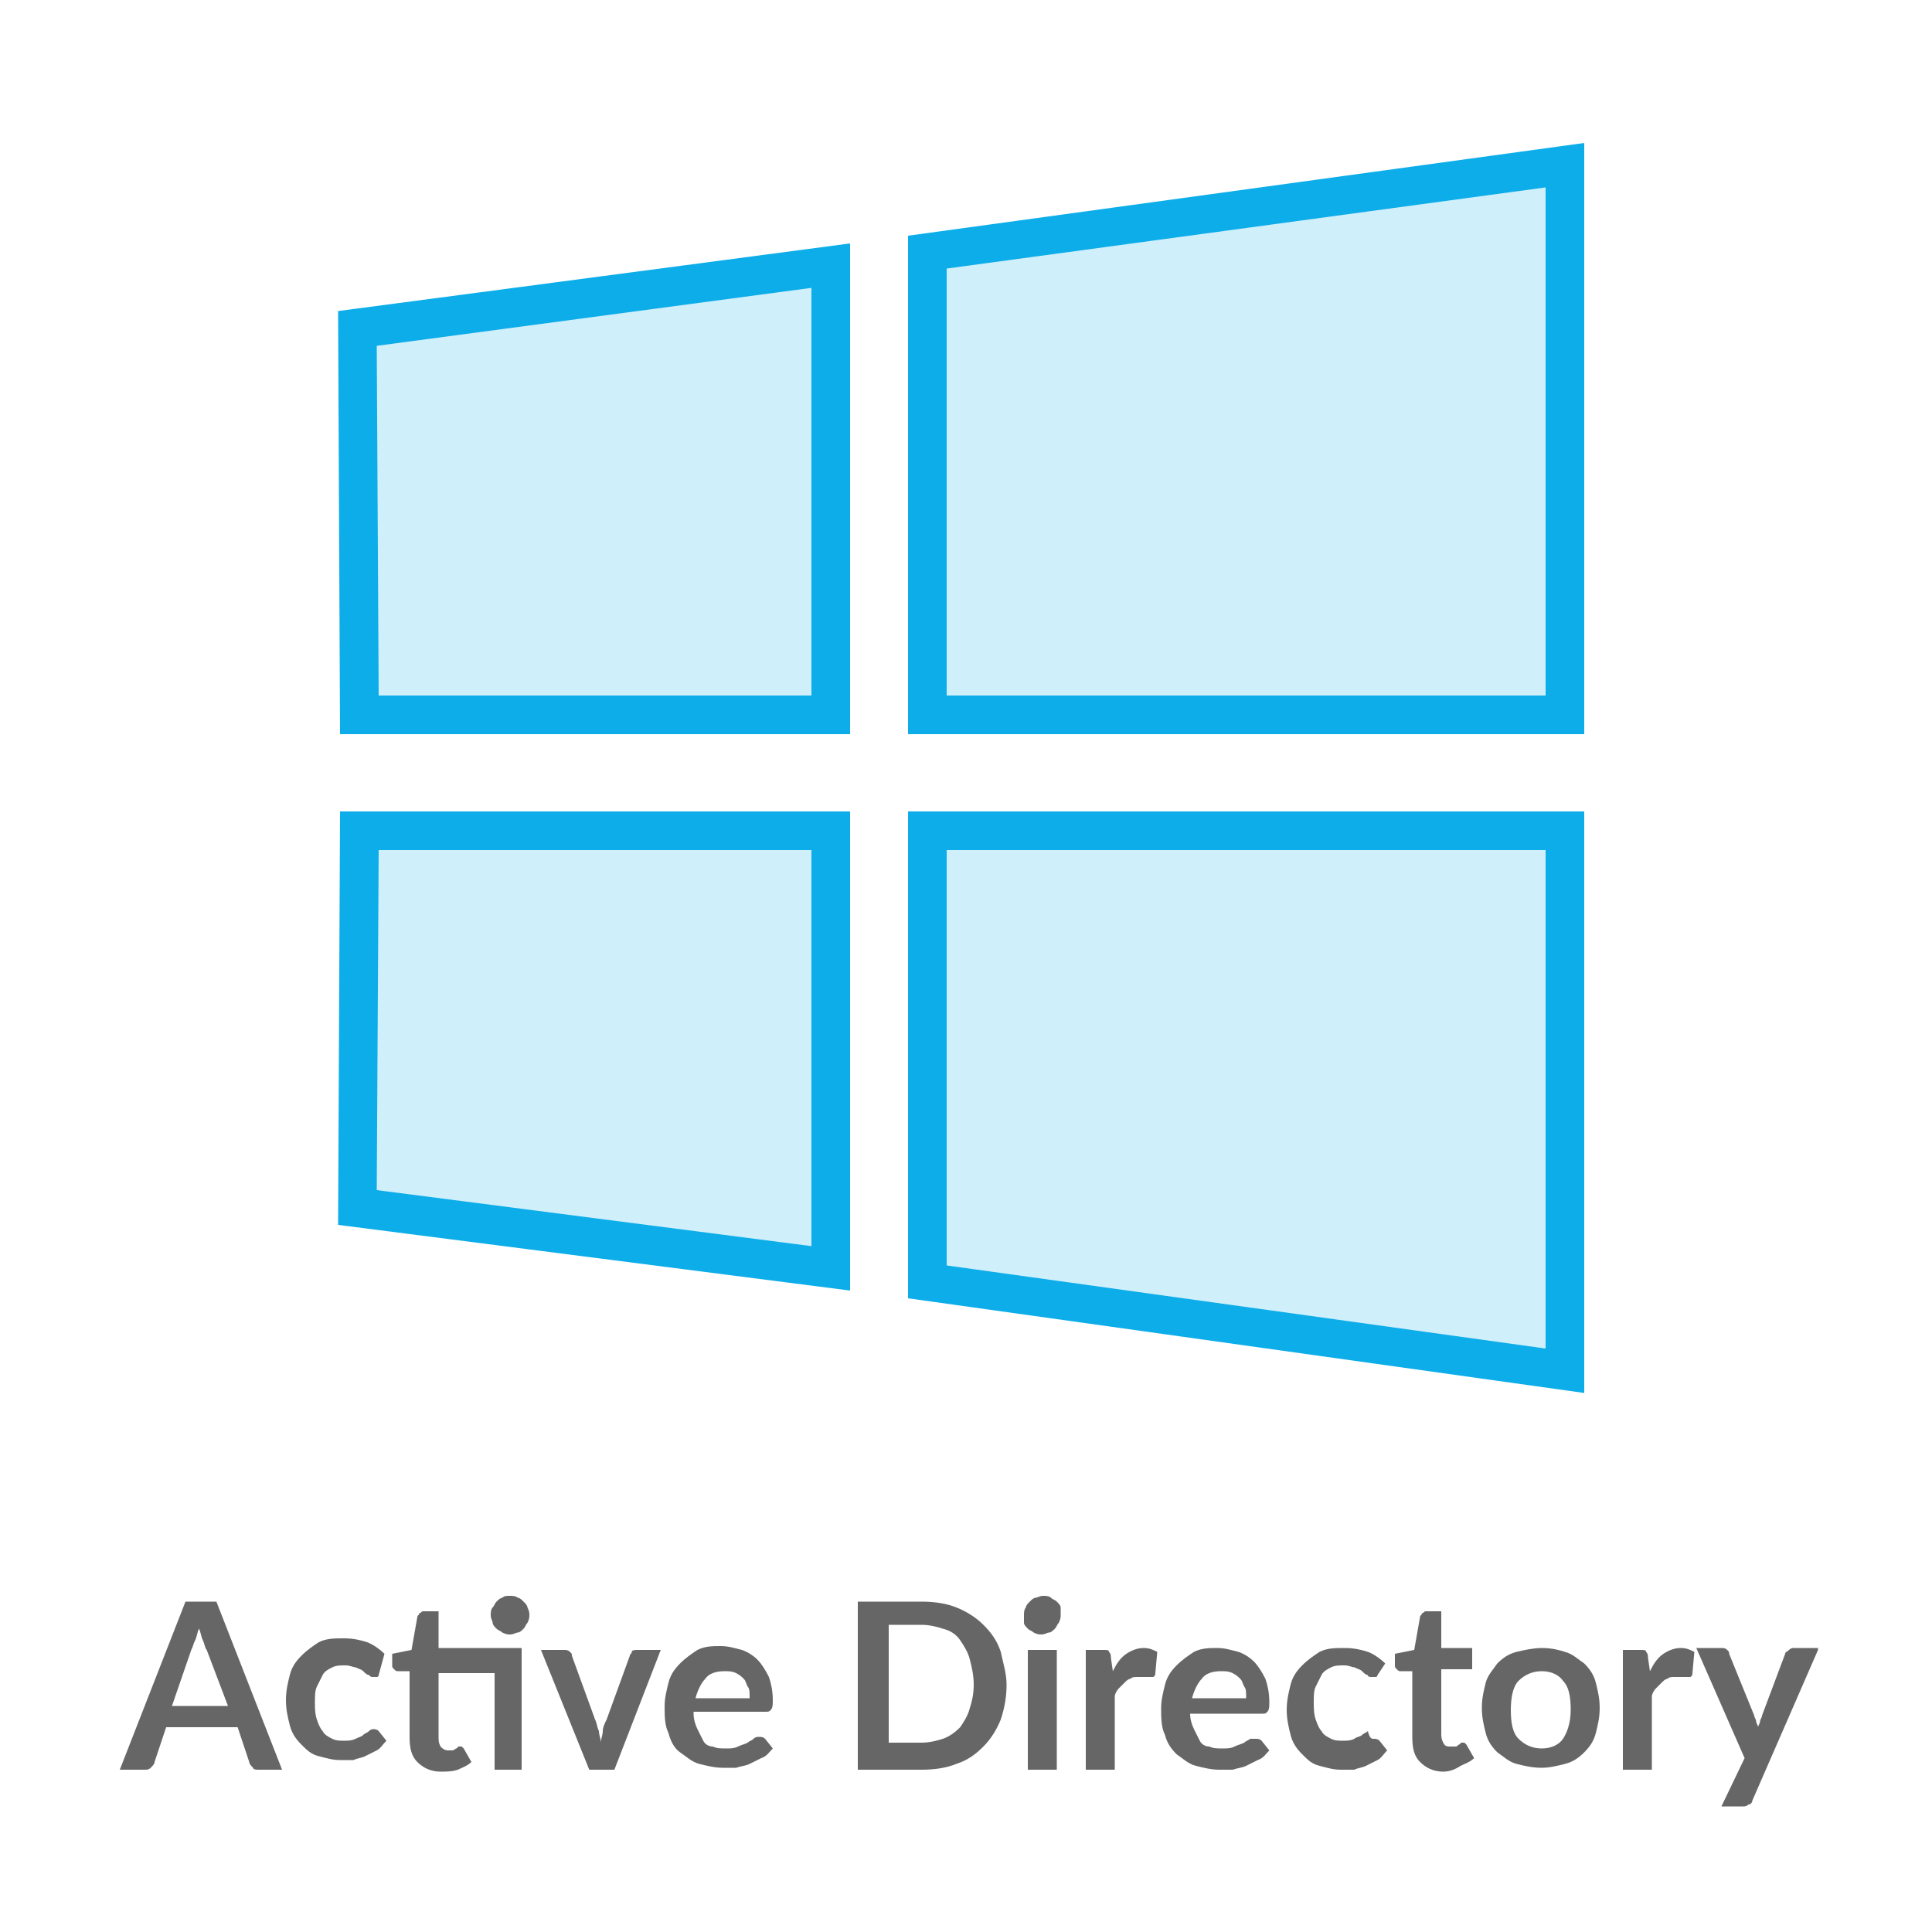
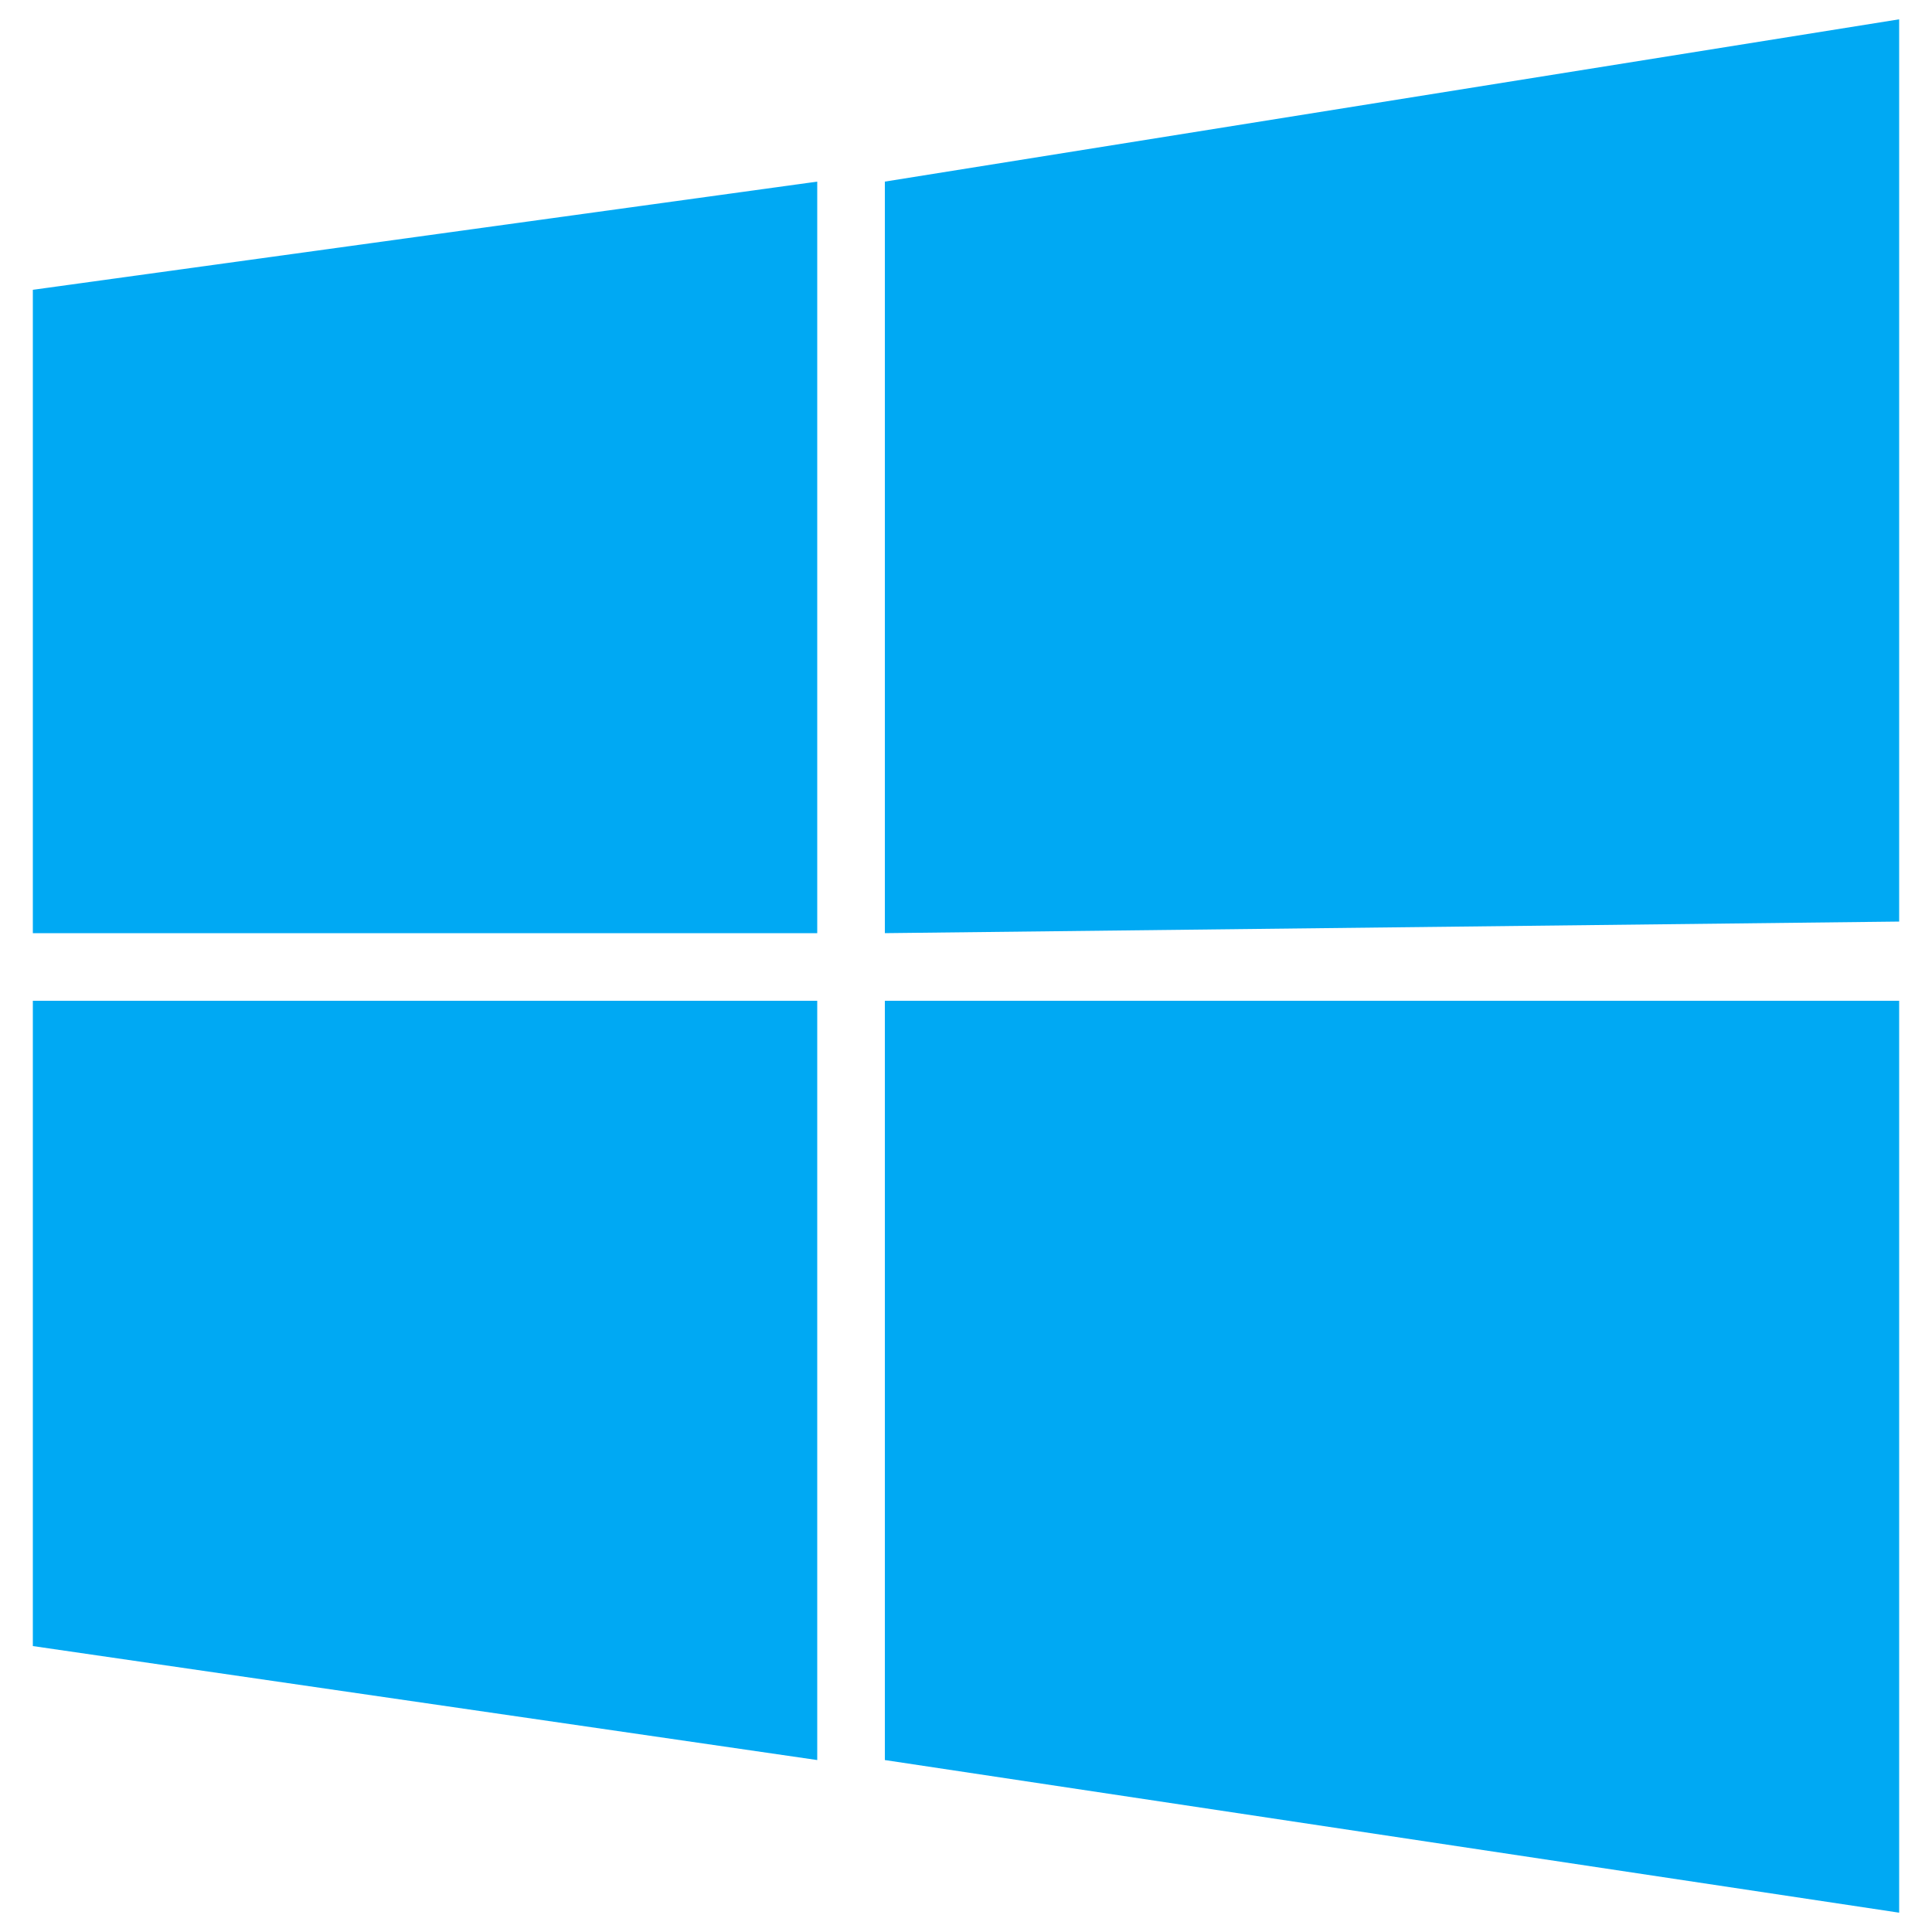
<svg xmlns="http://www.w3.org/2000/svg" version="1.1" id="Layer_1" x="0px" y="0px" viewBox="0 0 100 100" style="enable-background:new 0 0 100 100;" xml:space="preserve">
  <style type="text/css">
- 	.st0{fill:#CFEFFB;}
- 	.st1{fill:#0DADEA;}
- 	.st2{fill:#666666;}
+ 	.st0{fill:#00A9F3;}
</style>
  <g>
-     <g>
-       <polygon class="st0" points="48,37 48,13.1 81,8.5 81,37   " />
-       <path class="st1" d="M80,9.7V36H49V13.9L80,9.7 M82,7.4l-35,4.8V38h35V7.4L82,7.4z" />
-     </g>
-     <g>
-       <polygon class="st0" points="48,66.3 48,43 81,43 81,71   " />
-       <path class="st1" d="M80,44v25.8l-31-4.3V44H80 M82,42H47v25.2l35,4.9V42L82,42z" />
-     </g>
-     <g>
-       <polygon class="st0" points="18.6,37 18.5,17 43,13.7 43,37   " />
-       <path class="st1" d="M42,14.9V36H19.6l-0.1-18.1L42,14.9 M44,12.6l-26.5,3.5L17.6,38H44V12.6L44,12.6z" />
-     </g>
-     <g>
-       <polygon class="st0" points="18.5,62.5 18.6,43 43,43 43,65.7   " />
-       <path class="st1" d="M42,44v20.5l-22.5-2.9L19.6,44H42 M44,42H17.6l-0.1,21.4L44,66.8V42L44,42z" />
-     </g>
-   </g>
-   <g>
-     <path class="st2" d="M14.6,91.6h-1.2c-0.1,0-0.3,0-0.3-0.1c-0.1-0.1-0.2-0.2-0.2-0.3l-0.6-1.8H8.6L8,91.2c0,0.1-0.1,0.2-0.2,0.3   c-0.1,0.1-0.2,0.1-0.3,0.1H6.2l3.4-8.7h1.6L14.6,91.6z M11.8,88.3l-1.1-2.9c-0.1-0.1-0.1-0.3-0.2-0.5s-0.1-0.4-0.2-0.6   c-0.1,0.2-0.1,0.4-0.2,0.6c-0.1,0.2-0.1,0.3-0.2,0.5l-1,2.9H11.8z" />
-     <path class="st2" d="M19.6,86.7c0,0.1-0.1,0.1-0.1,0.1c0,0-0.1,0-0.2,0c-0.1,0-0.1,0-0.2-0.1c-0.1,0-0.2-0.1-0.3-0.2   c-0.1-0.1-0.2-0.1-0.4-0.2c-0.1,0-0.3-0.1-0.5-0.1c-0.3,0-0.5,0-0.7,0.1s-0.4,0.2-0.5,0.4c-0.1,0.2-0.2,0.4-0.3,0.6   s-0.1,0.5-0.1,0.8c0,0.3,0,0.6,0.1,0.9s0.2,0.5,0.3,0.6c0.1,0.2,0.3,0.3,0.5,0.4s0.4,0.1,0.6,0.1c0.2,0,0.4,0,0.6-0.1   s0.3-0.1,0.4-0.2c0.1-0.1,0.2-0.1,0.3-0.2c0.1-0.1,0.2-0.1,0.2-0.1c0.1,0,0.2,0,0.3,0.1l0.4,0.5c-0.2,0.2-0.3,0.4-0.5,0.5   c-0.2,0.1-0.4,0.2-0.6,0.3s-0.4,0.1-0.6,0.2c-0.2,0-0.4,0-0.7,0c-0.4,0-0.7-0.1-1.1-0.2s-0.6-0.3-0.9-0.6c-0.3-0.3-0.5-0.6-0.6-1   c-0.1-0.4-0.2-0.8-0.2-1.3c0-0.5,0.1-0.9,0.2-1.3c0.1-0.4,0.3-0.7,0.6-1c0.3-0.3,0.6-0.5,0.9-0.7c0.4-0.2,0.8-0.2,1.3-0.2   c0.5,0,0.9,0.1,1.2,0.2c0.3,0.1,0.7,0.4,0.9,0.6L19.6,86.7z" />
-     <path class="st2" d="M27.1,91.6h-1.5v-5h-2.9v3.3c0,0.2,0,0.3,0.1,0.5c0.1,0.1,0.2,0.2,0.4,0.2c0.1,0,0.2,0,0.2,0s0.1,0,0.2-0.1   c0,0,0.1,0,0.1-0.1c0,0,0.1,0,0.1,0c0,0,0.1,0,0.1,0c0,0,0.1,0.1,0.1,0.1l0.4,0.7c-0.2,0.2-0.5,0.3-0.7,0.4   c-0.3,0.1-0.6,0.1-0.9,0.1c-0.5,0-0.9-0.2-1.2-0.5c-0.3-0.3-0.4-0.7-0.4-1.3v-3.4h-0.6c-0.1,0-0.1,0-0.2-0.1   c-0.1-0.1-0.1-0.1-0.1-0.2v-0.6l1-0.2l0.3-1.7c0-0.1,0.1-0.1,0.1-0.2c0.1,0,0.1-0.1,0.2-0.1h0.8v1.9h4.3V91.6z M27.4,83.6   c0,0.1,0,0.2-0.1,0.4c-0.1,0.1-0.1,0.2-0.2,0.3s-0.2,0.2-0.3,0.2c-0.1,0-0.2,0.1-0.4,0.1c-0.1,0-0.2,0-0.4-0.1   c-0.1-0.1-0.2-0.1-0.3-0.2s-0.2-0.2-0.2-0.3c0-0.1-0.1-0.2-0.1-0.4c0-0.1,0-0.3,0.1-0.4c0.1-0.1,0.1-0.2,0.2-0.3s0.2-0.2,0.3-0.2   c0.1-0.1,0.2-0.1,0.4-0.1c0.1,0,0.3,0,0.4,0.1c0.1,0,0.2,0.1,0.3,0.2s0.2,0.2,0.2,0.3C27.4,83.4,27.4,83.5,27.4,83.6z" />
-     <path class="st2" d="M34.2,85.4l-2.4,6.2h-1.3L28,85.4h1.2c0.1,0,0.2,0,0.3,0.1c0.1,0.1,0.1,0.1,0.1,0.2l1.2,3.3   c0.1,0.2,0.1,0.4,0.2,0.6c0,0.2,0.1,0.4,0.1,0.6c0-0.2,0.1-0.4,0.1-0.6c0-0.2,0.1-0.4,0.2-0.6l1.2-3.3c0-0.1,0.1-0.1,0.1-0.2   s0.2-0.1,0.3-0.1H34.2z" />
-     <path class="st2" d="M35.9,88.7c0,0.3,0.1,0.6,0.2,0.8c0.1,0.2,0.2,0.4,0.3,0.6s0.3,0.3,0.5,0.3c0.2,0.1,0.4,0.1,0.7,0.1   c0.2,0,0.4,0,0.6-0.1c0.2-0.1,0.3-0.1,0.5-0.2c0.1-0.1,0.2-0.1,0.3-0.2c0.1-0.1,0.2-0.1,0.3-0.1c0.1,0,0.2,0,0.3,0.1l0.4,0.5   c-0.2,0.2-0.3,0.4-0.6,0.5c-0.2,0.1-0.4,0.2-0.6,0.3s-0.4,0.1-0.7,0.2c-0.2,0-0.5,0-0.7,0c-0.4,0-0.8-0.1-1.2-0.2s-0.7-0.4-1-0.6   s-0.5-0.6-0.6-1c-0.2-0.4-0.2-0.9-0.2-1.4c0-0.4,0.1-0.8,0.2-1.2c0.1-0.4,0.3-0.7,0.6-1c0.3-0.3,0.6-0.5,0.9-0.7   c0.4-0.2,0.8-0.2,1.2-0.2c0.4,0,0.7,0.1,1.1,0.2c0.3,0.1,0.6,0.3,0.8,0.5c0.2,0.2,0.4,0.5,0.6,0.9c0.1,0.3,0.2,0.7,0.2,1.2   c0,0.2,0,0.4-0.1,0.5s-0.1,0.1-0.3,0.1H35.9z M38.8,87.8c0-0.2,0-0.4-0.1-0.5c-0.1-0.2-0.1-0.3-0.2-0.4c-0.1-0.1-0.2-0.2-0.4-0.3   s-0.4-0.1-0.6-0.1c-0.4,0-0.8,0.1-1,0.4c-0.2,0.2-0.4,0.6-0.5,1H38.8z" />
-     <path class="st2" d="M52.1,87.2c0,0.6-0.1,1.2-0.3,1.8c-0.2,0.5-0.5,1-0.9,1.4c-0.4,0.4-0.8,0.7-1.4,0.9c-0.5,0.2-1.1,0.3-1.8,0.3   h-3.3v-8.7h3.3c0.7,0,1.3,0.1,1.8,0.3c0.5,0.2,1,0.5,1.4,0.9s0.7,0.8,0.9,1.4C51.9,86,52.1,86.6,52.1,87.2z M50.4,87.2   c0-0.5-0.1-0.9-0.2-1.3s-0.3-0.7-0.5-1c-0.2-0.3-0.5-0.5-0.9-0.6c-0.3-0.1-0.7-0.2-1.1-0.2H46v6.1h1.7c0.4,0,0.8-0.1,1.1-0.2   s0.6-0.3,0.9-0.6c0.2-0.3,0.4-0.6,0.5-1C50.3,88.1,50.4,87.7,50.4,87.2z" />
-     <path class="st2" d="M54.9,83.6c0,0.1,0,0.2-0.1,0.4c-0.1,0.1-0.1,0.2-0.2,0.3s-0.2,0.2-0.3,0.2c-0.1,0-0.2,0.1-0.4,0.1   c-0.1,0-0.2,0-0.4-0.1c-0.1-0.1-0.2-0.1-0.3-0.2s-0.2-0.2-0.2-0.3S53,83.8,53,83.6c0-0.1,0-0.3,0.1-0.4c0-0.1,0.1-0.2,0.2-0.3   s0.2-0.2,0.3-0.2c0.1,0,0.2-0.1,0.4-0.1c0.1,0,0.3,0,0.4,0.1c0.1,0.1,0.2,0.1,0.3,0.2s0.2,0.2,0.2,0.3   C54.9,83.4,54.9,83.5,54.9,83.6z M54.7,85.4v6.2h-1.5v-6.2H54.7z" />
-     <path class="st2" d="M57.6,86.5c0.2-0.4,0.4-0.7,0.7-0.9s0.6-0.3,0.9-0.3c0.3,0,0.5,0.1,0.7,0.2l-0.1,1.1c0,0.1,0,0.1-0.1,0.2   c0,0-0.1,0-0.2,0c-0.1,0-0.1,0-0.3,0c-0.1,0-0.2,0-0.3,0c-0.2,0-0.3,0-0.4,0.1c-0.1,0-0.2,0.1-0.3,0.2c-0.1,0.1-0.2,0.2-0.3,0.3   c-0.1,0.1-0.2,0.3-0.2,0.4v3.8h-1.5v-6.2h0.9c0.2,0,0.3,0,0.3,0.1c0.1,0.1,0.1,0.2,0.1,0.3L57.6,86.5z" />
-     <path class="st2" d="M61.6,88.7c0,0.3,0.1,0.6,0.2,0.8c0.1,0.2,0.2,0.4,0.3,0.6c0.1,0.2,0.3,0.3,0.5,0.3c0.2,0.1,0.4,0.1,0.7,0.1   c0.2,0,0.4,0,0.6-0.1c0.2-0.1,0.3-0.1,0.5-0.2c0.1-0.1,0.2-0.1,0.3-0.2C64.8,90,64.9,90,65,90c0.1,0,0.2,0,0.3,0.1l0.4,0.5   c-0.2,0.2-0.3,0.4-0.6,0.5c-0.2,0.1-0.4,0.2-0.6,0.3c-0.2,0.1-0.4,0.1-0.7,0.2c-0.2,0-0.5,0-0.7,0c-0.4,0-0.8-0.1-1.2-0.2   c-0.4-0.1-0.7-0.4-1-0.6c-0.3-0.3-0.5-0.6-0.6-1c-0.2-0.4-0.2-0.9-0.2-1.4c0-0.4,0.1-0.8,0.2-1.2c0.1-0.4,0.3-0.7,0.6-1   c0.3-0.3,0.6-0.5,0.9-0.7c0.4-0.2,0.8-0.2,1.2-0.2c0.4,0,0.7,0.1,1.1,0.2c0.3,0.1,0.6,0.3,0.8,0.5c0.2,0.2,0.4,0.5,0.6,0.9   c0.1,0.3,0.2,0.7,0.2,1.2c0,0.2,0,0.4-0.1,0.5s-0.1,0.1-0.3,0.1H61.6z M64.5,87.8c0-0.2,0-0.4-0.1-0.5c-0.1-0.2-0.1-0.3-0.2-0.4   c-0.1-0.1-0.2-0.2-0.4-0.3s-0.4-0.1-0.6-0.1c-0.4,0-0.8,0.1-1,0.4c-0.2,0.2-0.4,0.6-0.5,1H64.5z" />
-     <path class="st2" d="M71.3,86.7c0,0.1-0.1,0.1-0.1,0.1c0,0-0.1,0-0.2,0c-0.1,0-0.2,0-0.2-0.1c-0.1,0-0.2-0.1-0.3-0.2   c-0.1-0.1-0.2-0.1-0.4-0.2c-0.1,0-0.3-0.1-0.5-0.1c-0.3,0-0.5,0-0.7,0.1s-0.4,0.2-0.5,0.4c-0.1,0.2-0.2,0.4-0.3,0.6   c-0.1,0.2-0.1,0.5-0.1,0.8c0,0.3,0,0.6,0.1,0.9c0.1,0.3,0.2,0.5,0.3,0.6c0.1,0.2,0.3,0.3,0.5,0.4c0.2,0.1,0.4,0.1,0.6,0.1   c0.2,0,0.4,0,0.6-0.1c0.1-0.1,0.3-0.1,0.4-0.2c0.1-0.1,0.2-0.1,0.3-0.2C70.9,90,71,90,71.1,90c0.1,0,0.2,0,0.3,0.1l0.4,0.5   c-0.2,0.2-0.3,0.4-0.5,0.5c-0.2,0.1-0.4,0.2-0.6,0.3s-0.4,0.1-0.6,0.2c-0.2,0-0.4,0-0.7,0c-0.4,0-0.7-0.1-1.1-0.2s-0.6-0.3-0.9-0.6   c-0.3-0.3-0.5-0.6-0.6-1c-0.1-0.4-0.2-0.8-0.2-1.3c0-0.5,0.1-0.9,0.2-1.3c0.1-0.4,0.3-0.7,0.6-1c0.3-0.3,0.6-0.5,0.9-0.7   c0.4-0.2,0.8-0.2,1.3-0.2c0.5,0,0.9,0.1,1.2,0.2c0.3,0.1,0.7,0.4,0.9,0.6L71.3,86.7z" />
-     <path class="st2" d="M74.7,91.7c-0.5,0-0.9-0.2-1.2-0.5c-0.3-0.3-0.4-0.7-0.4-1.3v-3.4h-0.6c-0.1,0-0.1,0-0.2-0.1   c-0.1-0.1-0.1-0.1-0.1-0.2v-0.6l1-0.2l0.3-1.7c0-0.1,0.1-0.1,0.1-0.2c0.1,0,0.1-0.1,0.2-0.1h0.8v1.9h1.6v1.1h-1.6v3.3   c0,0.2,0,0.3,0.1,0.5s0.2,0.2,0.4,0.2c0.1,0,0.2,0,0.2,0c0.1,0,0.1,0,0.2-0.1c0,0,0.1,0,0.1-0.1c0,0,0.1,0,0.1,0c0,0,0.1,0,0.1,0   c0,0,0.1,0.1,0.1,0.1l0.4,0.7c-0.2,0.2-0.5,0.3-0.7,0.4C75.3,91.6,75,91.7,74.7,91.7z" />
-     <path class="st2" d="M79.8,85.3c0.5,0,0.9,0.1,1.2,0.2c0.4,0.1,0.7,0.4,1,0.6c0.3,0.3,0.5,0.6,0.6,1c0.1,0.4,0.2,0.8,0.2,1.3   c0,0.5-0.1,0.9-0.2,1.3c-0.1,0.4-0.3,0.7-0.6,1c-0.3,0.3-0.6,0.5-1,0.6s-0.8,0.2-1.2,0.2c-0.5,0-0.9-0.1-1.3-0.2s-0.7-0.4-1-0.6   c-0.3-0.3-0.5-0.6-0.6-1c-0.1-0.4-0.2-0.8-0.2-1.3c0-0.5,0.1-0.9,0.2-1.3c0.1-0.4,0.4-0.7,0.6-1c0.3-0.3,0.6-0.5,1-0.6   C78.9,85.4,79.4,85.3,79.8,85.3z M79.8,90.5c0.5,0,0.9-0.2,1.1-0.5c0.2-0.3,0.4-0.8,0.4-1.5c0-0.7-0.1-1.2-0.4-1.5   c-0.2-0.3-0.6-0.5-1.1-0.5c-0.5,0-0.9,0.2-1.2,0.5s-0.4,0.9-0.4,1.5c0,0.7,0.1,1.2,0.4,1.5S79.3,90.5,79.8,90.5z" />
-     <path class="st2" d="M85.4,86.5c0.2-0.4,0.4-0.7,0.7-0.9s0.6-0.3,0.9-0.3c0.3,0,0.5,0.1,0.7,0.2l-0.1,1.1c0,0.1,0,0.1-0.1,0.2   c0,0-0.1,0-0.2,0c-0.1,0-0.1,0-0.3,0c-0.1,0-0.2,0-0.3,0c-0.2,0-0.3,0-0.4,0.1c-0.1,0-0.2,0.1-0.3,0.2c-0.1,0.1-0.2,0.2-0.3,0.3   c-0.1,0.1-0.2,0.3-0.2,0.4v3.8H84v-6.2h0.9c0.2,0,0.3,0,0.3,0.1c0.1,0.1,0.1,0.2,0.1,0.3L85.4,86.5z" />
-     <path class="st2" d="M94.1,85.4l-3.4,7.8c0,0.1-0.1,0.2-0.2,0.2c-0.1,0.1-0.2,0.1-0.3,0.1h-1.1l1.2-2.5l-2.5-5.7h1.3   c0.1,0,0.2,0,0.3,0.1c0.1,0.1,0.1,0.1,0.1,0.2l1.3,3.2c0,0.1,0.1,0.2,0.1,0.3c0,0.1,0.1,0.2,0.1,0.3c0-0.1,0.1-0.2,0.1-0.3   s0.1-0.2,0.1-0.3l1.2-3.2c0-0.1,0.1-0.1,0.2-0.2s0.2-0.1,0.2-0.1H94.1z" />
+     <polygon class="st0" points="1.7,85.2 1.7,51.8 42.3,51.8 42.3,91.1  " />
+     <polygon class="st0" points="42.3,48.3 1.7,48.3 1.7,15 42.3,9.4  " />
+     <polygon class="st0" points="45.8,48.3 45.8,9.4 98.3,1 98.3,47.7  " />
+     <polygon class="st0" points="45.8,51.8 45.8,91.1 98.3,99 98.3,51.8  " />
  </g>
</svg>
